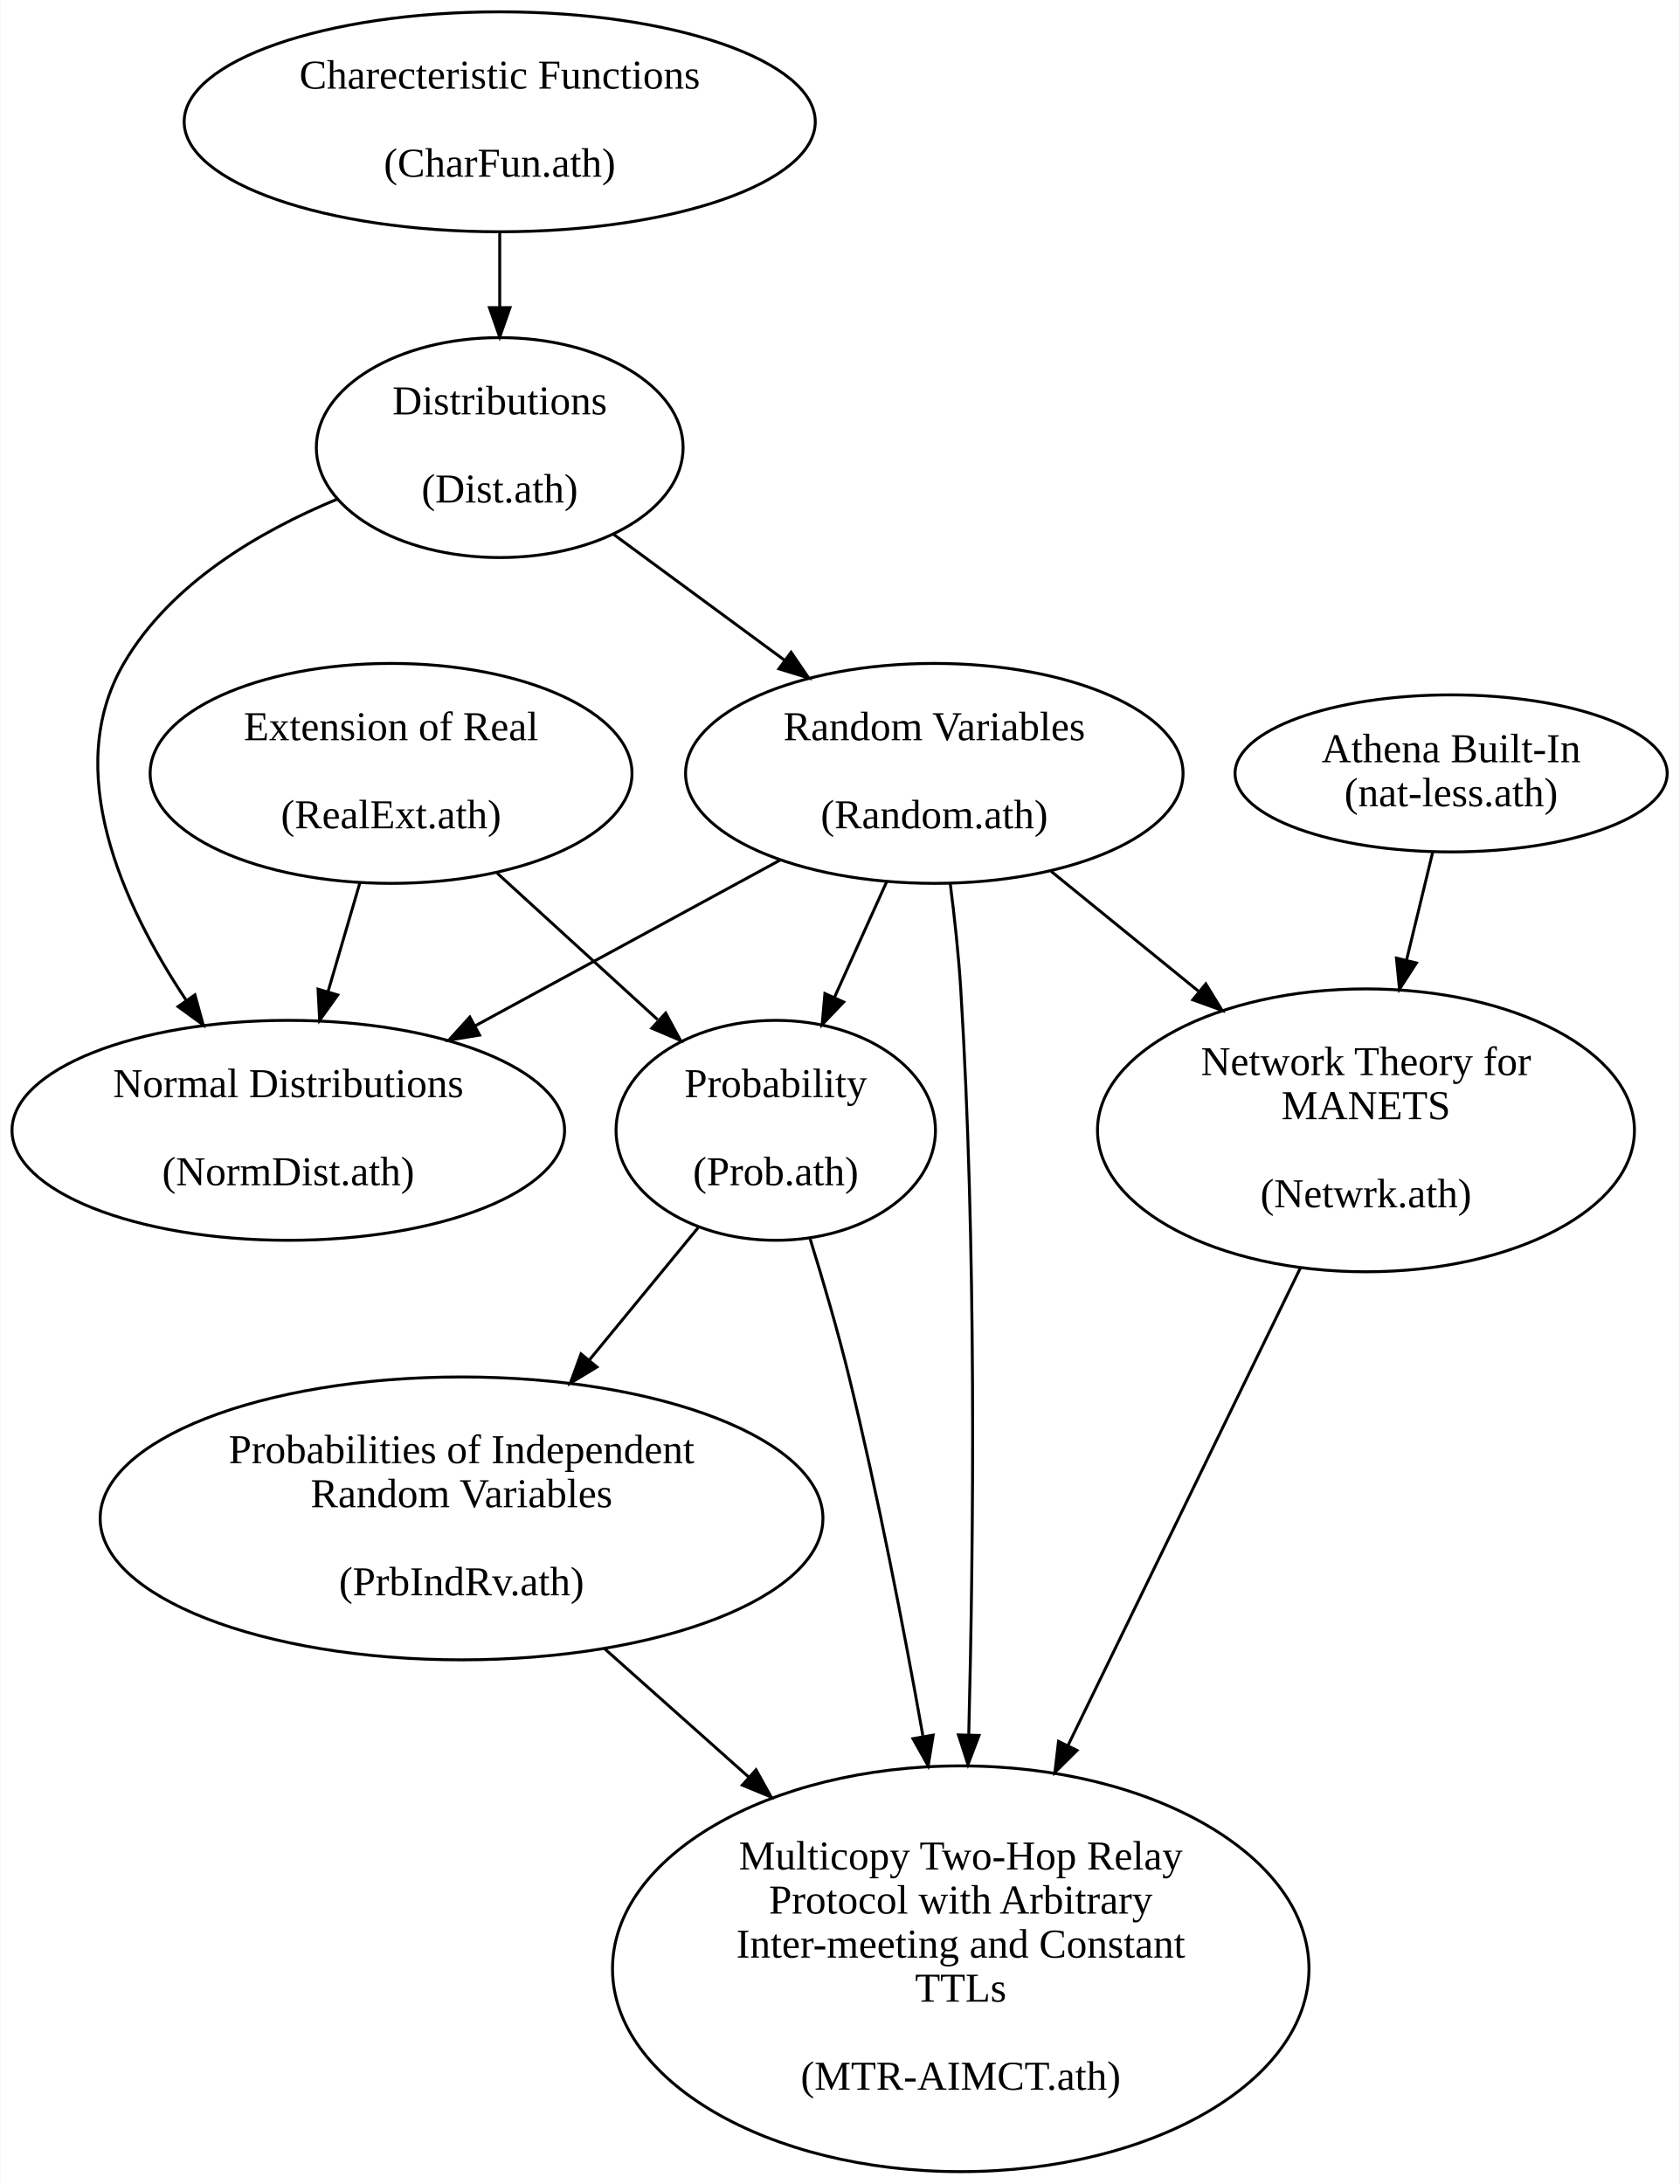
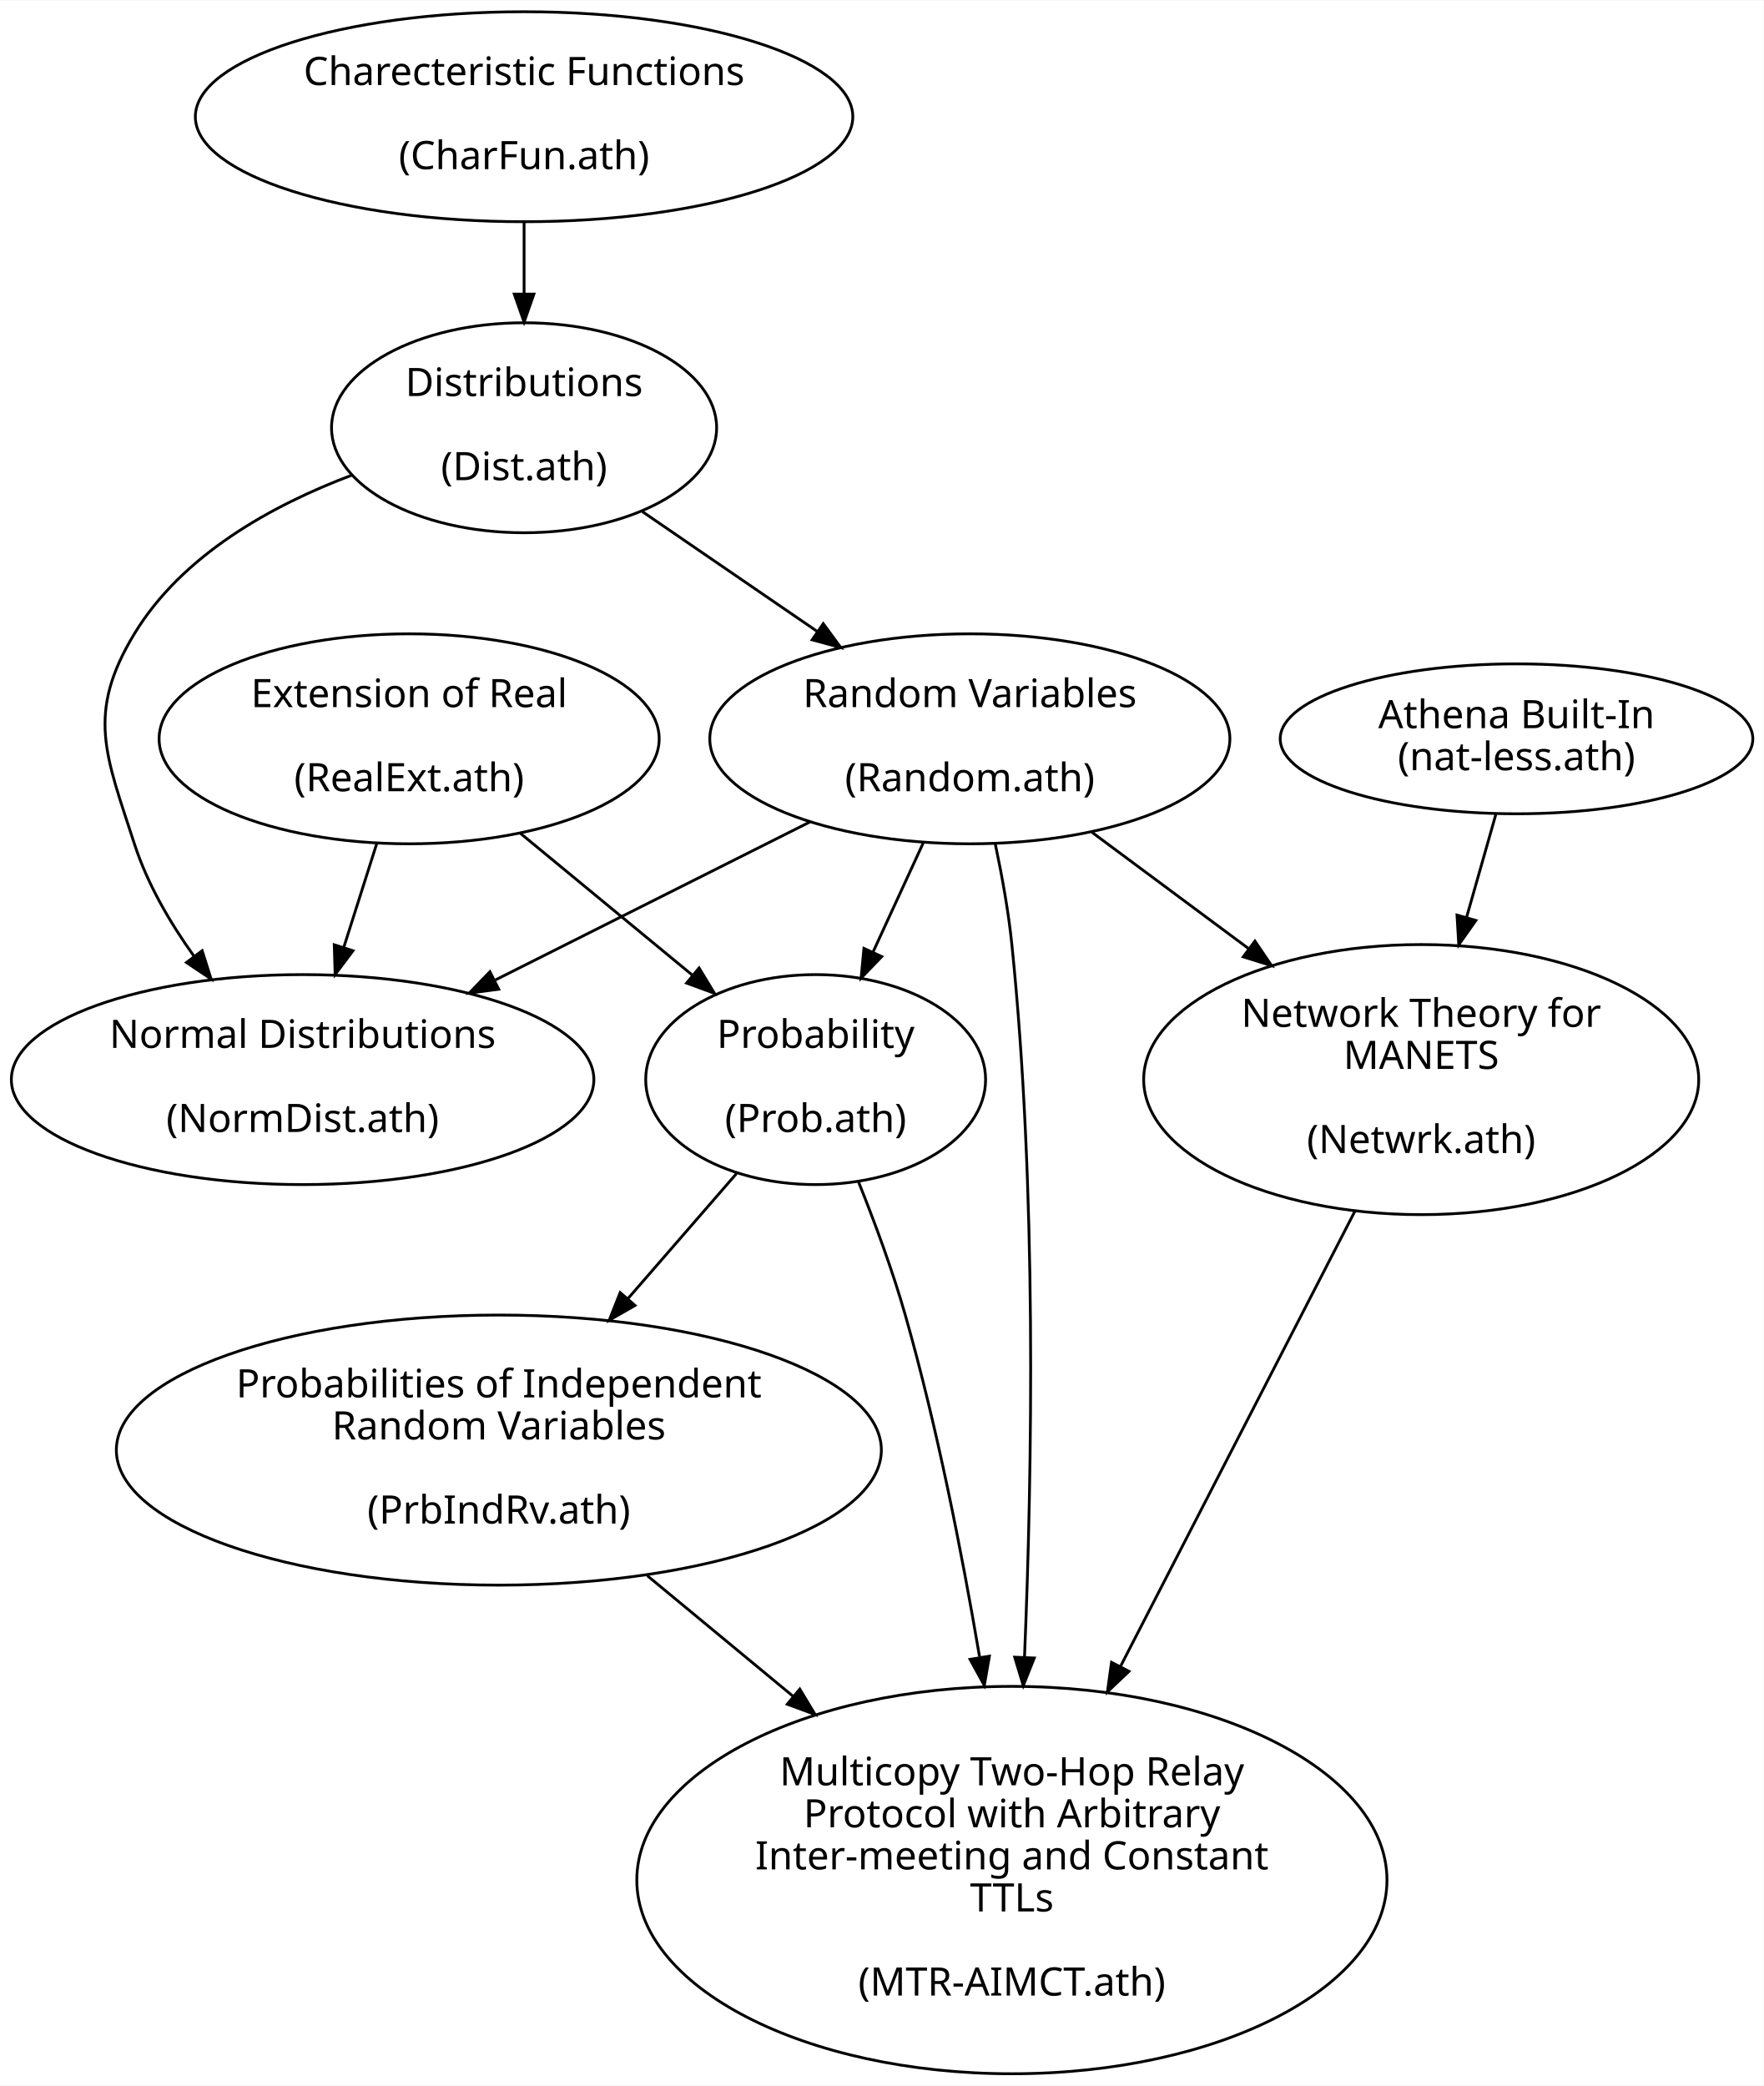
- <svg xmlns="http://www.w3.org/2000/svg" width="572pt" height="744pt" viewBox="0.00 0.00 571.58 743.79">
+ <svg xmlns="http://www.w3.org/2000/svg" width="629pt" height="744pt" viewBox="0.00 0.00 629.09 743.79">
  <g id="graph0" class="graph" transform="scale(1 1) rotate(0) translate(4 739.79)">
-     <polygon fill="white" stroke="transparent" points="-4,4 -4,-739.79 567.58,-739.79 567.58,4 -4,4" />
+     <polygon fill="white" stroke="transparent" points="-4,4 -4,-739.79 625.09,-739.79 625.09,4 -4,4" />
    <g id="node1" class="node">
-       <ellipse fill="none" stroke="black" cx="166.05" cy="-698.31" rx="107.46" ry="37.45" />
-       <text text-anchor="middle" x="166.05" y="-709.61" font-family="Times New Roman,serif" font-size="14.00">Charecteristic Functions</text>
-       <text text-anchor="middle" x="166.05" y="-694.61" font-family="Times New Roman,serif" font-size="14.00"> </text>
-       <text text-anchor="middle" x="166.05" y="-679.61" font-family="Times New Roman,serif" font-size="14.00">(CharFun.ath)</text>
+       <ellipse fill="none" stroke="black" cx="182.94" cy="-698.31" rx="117.26" ry="37.45" />
+       <text text-anchor="middle" x="182.94" y="-709.61" font-family="CMU Serif Roman" font-size="14.00">Charecteristic Functions</text>
+       <text text-anchor="middle" x="182.94" y="-694.61" font-family="CMU Serif Roman" font-size="14.00"> </text>
+       <text text-anchor="middle" x="182.94" y="-679.61" font-family="CMU Serif Roman" font-size="14.00">(CharFun.ath)</text>
    </g>
    <g id="node2" class="node">
-       <ellipse fill="none" stroke="black" cx="166.05" cy="-587.36" rx="62.45" ry="37.45" />
-       <text text-anchor="middle" x="166.05" y="-598.66" font-family="Times New Roman,serif" font-size="14.00">Distributions</text>
-       <text text-anchor="middle" x="166.05" y="-583.66" font-family="Times New Roman,serif" font-size="14.00"> </text>
-       <text text-anchor="middle" x="166.05" y="-568.66" font-family="Times New Roman,serif" font-size="14.00">(Dist.ath)</text>
+       <ellipse fill="none" stroke="black" cx="182.94" cy="-587.36" rx="68.68" ry="37.45" />
+       <text text-anchor="middle" x="182.94" y="-598.66" font-family="CMU Serif Roman" font-size="14.00">Distributions</text>
+       <text text-anchor="middle" x="182.94" y="-583.66" font-family="CMU Serif Roman" font-size="14.00"> </text>
+       <text text-anchor="middle" x="182.94" y="-568.66" font-family="CMU Serif Roman" font-size="14.00">(Dist.ath)</text>
    </g>
    <g id="edge1" class="edge">
-       <path fill="none" stroke="black" d="M166.05,-660.73C166.05,-652.55 166.05,-643.77 166.05,-635.25" />
-       <polygon fill="black" stroke="black" points="169.55,-635.03 166.05,-625.03 162.55,-635.03 169.55,-635.03" />
+       <path fill="none" stroke="black" d="M182.94,-660.73C182.94,-652.55 182.94,-643.77 182.94,-635.25" />
+       <polygon fill="black" stroke="black" points="186.44,-635.03 182.94,-625.03 179.44,-635.03 186.44,-635.03" />
    </g>
    <g id="node3" class="node">
-       <ellipse fill="none" stroke="black" cx="94.05" cy="-354.84" rx="94.09" ry="37.45" />
-       <text text-anchor="middle" x="94.05" y="-366.14" font-family="Times New Roman,serif" font-size="14.00">Normal Distributions</text>
-       <text text-anchor="middle" x="94.05" y="-351.14" font-family="Times New Roman,serif" font-size="14.00"> </text>
-       <text text-anchor="middle" x="94.05" y="-336.14" font-family="Times New Roman,serif" font-size="14.00">(NormDist.ath)</text>
+       <ellipse fill="none" stroke="black" cx="103.94" cy="-354.84" rx="103.89" ry="37.45" />
+       <text text-anchor="middle" x="103.94" y="-366.14" font-family="CMU Serif Roman" font-size="14.00">Normal Distributions</text>
+       <text text-anchor="middle" x="103.94" y="-351.14" font-family="CMU Serif Roman" font-size="14.00"> </text>
+       <text text-anchor="middle" x="103.94" y="-336.14" font-family="CMU Serif Roman" font-size="14.00">(NormDist.ath)</text>
    </g>
    <g id="edge2" class="edge">
-       <path fill="none" stroke="black" d="M110.78,-569.83C83.79,-558.66 53.8,-540.91 38.05,-513.88 16.92,-477.64 37.33,-432.11 59.2,-399.25" />
-       <polygon fill="black" stroke="black" points="62.26,-400.97 65.07,-390.75 56.51,-396.99 62.26,-400.97" />
+       <path fill="none" stroke="black" d="M121.63,-570.5C92.74,-559.62 60.95,-541.92 43.94,-513.88 26.67,-485.39 33.7,-470.62 43.94,-438.93 48.53,-424.76 56.52,-410.97 65.21,-398.84" />
+       <polygon fill="black" stroke="black" points="68.11,-400.81 71.31,-390.71 62.51,-396.61 68.11,-400.81" />
    </g>
    <g id="node4" class="node">
-       <ellipse fill="none" stroke="black" cx="314.05" cy="-476.4" rx="84.71" ry="37.45" />
-       <text text-anchor="middle" x="314.05" y="-487.7" font-family="Times New Roman,serif" font-size="14.00">Random Variables</text>
-       <text text-anchor="middle" x="314.05" y="-472.7" font-family="Times New Roman,serif" font-size="14.00"> </text>
-       <text text-anchor="middle" x="314.05" y="-457.7" font-family="Times New Roman,serif" font-size="14.00">(Random.ath)</text>
+       <ellipse fill="none" stroke="black" cx="341.94" cy="-476.4" rx="92.76" ry="37.45" />
+       <text text-anchor="middle" x="341.94" y="-487.7" font-family="CMU Serif Roman" font-size="14.00">Random Variables</text>
+       <text text-anchor="middle" x="341.94" y="-472.7" font-family="CMU Serif Roman" font-size="14.00"> </text>
+       <text text-anchor="middle" x="341.94" y="-457.7" font-family="CMU Serif Roman" font-size="14.00">(Random.ath)</text>
    </g>
    <g id="edge8" class="edge">
-       <path fill="none" stroke="black" d="M204.93,-557.73C222.69,-544.66 243.95,-529 262.98,-515" />
-       <polygon fill="black" stroke="black" points="265.28,-517.65 271.26,-508.9 261.13,-512.01 265.28,-517.65" />
+       <path fill="none" stroke="black" d="M225.14,-557.44C244.3,-544.31 267.2,-528.62 287.63,-514.62" />
+       <polygon fill="black" stroke="black" points="289.65,-517.48 295.92,-508.94 285.69,-511.71 289.65,-517.48" />
    </g>
    <g id="edge3" class="edge">
-       <path fill="none" stroke="black" d="M261.63,-446.92C230.5,-430 190.79,-408.42 157.84,-390.51" />
-       <polygon fill="black" stroke="black" points="159.2,-387.27 148.74,-385.57 155.86,-393.42 159.2,-387.27" />
+       <path fill="none" stroke="black" d="M284.94,-446.77C251.23,-429.83 208.32,-408.28 172.74,-390.4" />
+       <polygon fill="black" stroke="black" points="173.9,-387.07 163.39,-385.7 170.75,-393.32 173.9,-387.07" />
    </g>
    <g id="node6" class="node">
-       <ellipse fill="none" stroke="black" cx="260.05" cy="-354.84" rx="54.39" ry="37.45" />
-       <text text-anchor="middle" x="260.05" y="-366.14" font-family="Times New Roman,serif" font-size="14.00">Probability</text>
-       <text text-anchor="middle" x="260.05" y="-351.14" font-family="Times New Roman,serif" font-size="14.00"> </text>
-       <text text-anchor="middle" x="260.05" y="-336.14" font-family="Times New Roman,serif" font-size="14.00">(Prob.ath)</text>
+       <ellipse fill="none" stroke="black" cx="286.94" cy="-354.84" rx="60.62" ry="37.45" />
+       <text text-anchor="middle" x="286.94" y="-366.14" font-family="CMU Serif Roman" font-size="14.00">Probability</text>
+       <text text-anchor="middle" x="286.94" y="-351.14" font-family="CMU Serif Roman" font-size="14.00"> </text>
+       <text text-anchor="middle" x="286.94" y="-336.14" font-family="CMU Serif Roman" font-size="14.00">(Prob.ath)</text>
    </g>
    <g id="edge6" class="edge">
-       <path fill="none" stroke="black" d="M297.84,-439.53C292.24,-427.13 285.9,-413.09 280.03,-400.1" />
-       <polygon fill="black" stroke="black" points="283.17,-398.54 275.86,-390.87 276.79,-401.42 283.17,-398.54" />
+       <path fill="none" stroke="black" d="M325.29,-439.21C319.65,-426.93 313.27,-413.07 307.36,-400.23" />
+       <polygon fill="black" stroke="black" points="310.52,-398.72 303.16,-391.09 304.16,-401.64 310.52,-398.72" />
    </g>
    <g id="node8" class="node">
-       <ellipse fill="none" stroke="black" cx="461.05" cy="-354.84" rx="91.43" ry="48.17" />
-       <text text-anchor="middle" x="461.05" y="-373.64" font-family="Times New Roman,serif" font-size="14.00">Network Theory for</text>
-       <text text-anchor="middle" x="461.05" y="-358.64" font-family="Times New Roman,serif" font-size="14.00">MANETS</text>
-       <text text-anchor="middle" x="461.05" y="-343.64" font-family="Times New Roman,serif" font-size="14.00"> </text>
-       <text text-anchor="middle" x="461.05" y="-328.64" font-family="Times New Roman,serif" font-size="14.00">(Netwrk.ath)</text>
+       <ellipse fill="none" stroke="black" cx="502.94" cy="-354.84" rx="98.99" ry="48.17" />
+       <text text-anchor="middle" x="502.94" y="-373.64" font-family="CMU Serif Roman" font-size="14.00">Network Theory for</text>
+       <text text-anchor="middle" x="502.94" y="-358.64" font-family="CMU Serif Roman" font-size="14.00">MANETS</text>
+       <text text-anchor="middle" x="502.94" y="-343.64" font-family="CMU Serif Roman" font-size="14.00"> </text>
+       <text text-anchor="middle" x="502.94" y="-328.64" font-family="CMU Serif Roman" font-size="14.00">(Netwrk.ath)</text>
    </g>
    <g id="edge13" class="edge">
-       <path fill="none" stroke="black" d="M353.83,-443.05C369.24,-430.51 387.19,-415.91 403.94,-402.29" />
-       <polygon fill="black" stroke="black" points="406.5,-404.72 412.05,-395.69 402.08,-399.29 406.5,-404.72" />
+       <path fill="none" stroke="black" d="M385.51,-443.05C402.71,-430.28 422.78,-415.37 441.41,-401.54" />
+       <polygon fill="black" stroke="black" points="443.63,-404.25 449.58,-395.48 439.46,-398.63 443.63,-404.25" />
    </g>
    <g id="node9" class="node">
-       <ellipse fill="none" stroke="black" cx="323.05" cy="-69.3" rx="118.59" ry="69.09" />
-       <text text-anchor="middle" x="323.05" y="-103.1" font-family="Times New Roman,serif" font-size="14.00">Multicopy Two-Hop Relay</text>
-       <text text-anchor="middle" x="323.05" y="-88.1" font-family="Times New Roman,serif" font-size="14.00">Protocol with Arbitrary</text>
-       <text text-anchor="middle" x="323.05" y="-73.1" font-family="Times New Roman,serif" font-size="14.00">Inter-meeting and Constant</text>
-       <text text-anchor="middle" x="323.05" y="-58.1" font-family="Times New Roman,serif" font-size="14.00">TTLs</text>
-       <text text-anchor="middle" x="323.05" y="-43.1" font-family="Times New Roman,serif" font-size="14.00"> </text>
-       <text text-anchor="middle" x="323.05" y="-28.1" font-family="Times New Roman,serif" font-size="14.00">(MTR-AIMCT.ath)</text>
+       <ellipse fill="none" stroke="black" cx="356.94" cy="-69.3" rx="133.79" ry="69.09" />
+       <text text-anchor="middle" x="356.94" y="-103.1" font-family="CMU Serif Roman" font-size="14.00">Multicopy Two-Hop Relay</text>
+       <text text-anchor="middle" x="356.94" y="-88.1" font-family="CMU Serif Roman" font-size="14.00">Protocol with Arbitrary</text>
+       <text text-anchor="middle" x="356.94" y="-73.1" font-family="CMU Serif Roman" font-size="14.00">Inter-meeting and Constant</text>
+       <text text-anchor="middle" x="356.94" y="-58.1" font-family="CMU Serif Roman" font-size="14.00">TTLs</text>
+       <text text-anchor="middle" x="356.94" y="-43.1" font-family="CMU Serif Roman" font-size="14.00"> </text>
+       <text text-anchor="middle" x="356.94" y="-28.1" font-family="CMU Serif Roman" font-size="14.00">(MTR-AIMCT.ath)</text>
    </g>
    <g id="edge10" class="edge">
-       <path fill="none" stroke="black" d="M319.46,-438.99C320.93,-427.48 322.32,-414.7 323.05,-402.93 328.41,-316.17 327.47,-216.44 325.78,-148.98" />
-       <polygon fill="black" stroke="black" points="329.27,-148.76 325.51,-138.86 322.28,-148.94 329.27,-148.76" />
+       <path fill="none" stroke="black" d="M351.04,-438.76C353.46,-427.35 355.74,-414.69 356.94,-402.93 365.81,-316.32 364.24,-216.36 361.44,-148.81" />
+       <polygon fill="black" stroke="black" points="364.93,-148.51 361,-138.67 357.94,-148.81 364.93,-148.51" />
    </g>
    <g id="node5" class="node">
-       <ellipse fill="none" stroke="black" cx="129.05" cy="-476.4" rx="82.05" ry="37.45" />
-       <text text-anchor="middle" x="129.05" y="-487.7" font-family="Times New Roman,serif" font-size="14.00">Extension of Real</text>
-       <text text-anchor="middle" x="129.05" y="-472.7" font-family="Times New Roman,serif" font-size="14.00"> </text>
-       <text text-anchor="middle" x="129.05" y="-457.7" font-family="Times New Roman,serif" font-size="14.00">(RealExt.ath)</text>
+       <ellipse fill="none" stroke="black" cx="141.94" cy="-476.4" rx="89.19" ry="37.45" />
+       <text text-anchor="middle" x="141.94" y="-487.7" font-family="CMU Serif Roman" font-size="14.00">Extension of Real</text>
+       <text text-anchor="middle" x="141.94" y="-472.7" font-family="CMU Serif Roman" font-size="14.00"> </text>
+       <text text-anchor="middle" x="141.94" y="-457.7" font-family="CMU Serif Roman" font-size="14.00">(RealExt.ath)</text>
    </g>
    <g id="edge4" class="edge">
-       <path fill="none" stroke="black" d="M118.45,-439.21C115.02,-427.49 111.17,-414.34 107.56,-402" />
-       <polygon fill="black" stroke="black" points="110.89,-400.94 104.73,-392.33 104.18,-402.91 110.89,-400.94" />
+       <path fill="none" stroke="black" d="M130.44,-439.21C126.72,-427.49 122.54,-414.34 118.62,-402" />
+       <polygon fill="black" stroke="black" points="121.91,-400.8 115.54,-392.33 115.23,-402.92 121.91,-400.8" />
    </g>
    <g id="edge7" class="edge">
-       <path fill="none" stroke="black" d="M165.19,-442.42C182.13,-426.95 202.38,-408.47 219.81,-392.56" />
-       <polygon fill="black" stroke="black" points="222.57,-394.78 227.6,-385.46 217.85,-389.61 222.57,-394.78" />
+       <path fill="none" stroke="black" d="M181.57,-442.73C200.58,-427.05 223.42,-408.22 242.97,-392.1" />
+       <polygon fill="black" stroke="black" points="245.36,-394.67 250.85,-385.61 240.9,-389.27 245.36,-394.67" />
    </g>
    <g id="node7" class="node">
-       <ellipse fill="none" stroke="black" cx="153.05" cy="-222.68" rx="123.07" ry="48.17" />
-       <text text-anchor="middle" x="153.05" y="-241.48" font-family="Times New Roman,serif" font-size="14.00">Probabilities of Independent</text>
-       <text text-anchor="middle" x="153.05" y="-226.48" font-family="Times New Roman,serif" font-size="14.00">Random Variables</text>
-       <text text-anchor="middle" x="153.05" y="-211.48" font-family="Times New Roman,serif" font-size="14.00"> </text>
-       <text text-anchor="middle" x="153.05" y="-196.48" font-family="Times New Roman,serif" font-size="14.00">(PrbIndRv.ath)</text>
+       <ellipse fill="none" stroke="black" cx="173.94" cy="-222.68" rx="136.44" ry="48.17" />
+       <text text-anchor="middle" x="173.94" y="-241.48" font-family="CMU Serif Roman" font-size="14.00">Probabilities of Independent</text>
+       <text text-anchor="middle" x="173.94" y="-226.48" font-family="CMU Serif Roman" font-size="14.00">Random Variables</text>
+       <text text-anchor="middle" x="173.94" y="-211.48" font-family="CMU Serif Roman" font-size="14.00"> </text>
+       <text text-anchor="middle" x="173.94" y="-196.48" font-family="CMU Serif Roman" font-size="14.00">(PrbIndRv.ath)</text>
    </g>
    <g id="edge5" class="edge">
-       <path fill="none" stroke="black" d="M233.6,-321.67C222.42,-308.08 209.12,-291.89 196.57,-276.62" />
-       <polygon fill="black" stroke="black" points="199.14,-274.24 190.09,-268.74 193.74,-278.69 199.14,-274.24" />
+       <path fill="none" stroke="black" d="M258.72,-321.33C247.03,-307.87 233.17,-291.89 220.07,-276.81" />
+       <polygon fill="black" stroke="black" points="222.51,-274.27 213.31,-269.02 217.22,-278.86 222.51,-274.27" />
    </g>
    <g id="edge11" class="edge">
-       <path fill="none" stroke="black" d="M271.7,-318.08C276.22,-303.5 281.22,-286.42 285.05,-270.76 294.81,-230.82 303.54,-185.88 310.15,-148.69" />
-       <polygon fill="black" stroke="black" points="313.67,-148.87 311.96,-138.41 306.78,-147.66 313.67,-148.87" />
+       <path fill="none" stroke="black" d="M302.24,-318.34C308.08,-303.79 314.41,-286.67 318.94,-270.76 330.21,-231.21 339.07,-186.31 345.39,-149.04" />
+       <polygon fill="black" stroke="black" points="348.92,-149.18 347.11,-138.74 342.01,-148.03 348.92,-149.18" />
    </g>
    <g id="edge12" class="edge">
-       <path fill="none" stroke="black" d="M201.76,-178.3C217.08,-164.66 234.33,-149.3 250.91,-134.53" />
-       <polygon fill="black" stroke="black" points="253.33,-137.06 258.47,-127.8 248.67,-131.84 253.33,-137.06" />
+       <path fill="none" stroke="black" d="M226.88,-177.89C243.08,-164.49 261.26,-149.45 278.77,-134.96" />
+       <polygon fill="black" stroke="black" points="281.28,-137.43 286.76,-128.36 276.82,-132.03 281.28,-137.43" />
    </g>
    <g id="edge9" class="edge">
-       <path fill="none" stroke="black" d="M438.72,-307.97C417.35,-264.06 384.73,-197.03 359.57,-145.34" />
-       <polygon fill="black" stroke="black" points="362.64,-143.66 355.12,-136.2 356.35,-146.73 362.64,-143.66" />
+       <path fill="none" stroke="black" d="M479.33,-307.97C456.75,-264.13 422.32,-197.26 395.72,-145.6" />
+       <polygon fill="black" stroke="black" points="398.71,-143.76 391.02,-136.47 392.48,-146.96 398.71,-143.76" />
    </g>
    <g id="node10" class="node">
-       <ellipse fill="none" stroke="black" cx="490.05" cy="-476.4" rx="73.58" ry="26.74" />
-       <text text-anchor="middle" x="490.05" y="-480.2" font-family="Times New Roman,serif" font-size="14.00">Athena Built-In </text>
-       <text text-anchor="middle" x="490.05" y="-465.2" font-family="Times New Roman,serif" font-size="14.00">(nat-less.ath)</text>
+       <ellipse fill="none" stroke="black" cx="536.94" cy="-476.4" rx="84.29" ry="26.74" />
+       <text text-anchor="middle" x="536.94" y="-480.2" font-family="CMU Serif Roman" font-size="14.00">Athena Built-In </text>
+       <text text-anchor="middle" x="536.94" y="-465.2" font-family="CMU Serif Roman" font-size="14.00">(nat-less.ath)</text>
    </g>
    <g id="edge14" class="edge">
-       <path fill="none" stroke="black" d="M483.75,-449.46C481.12,-438.62 477.96,-425.58 474.84,-412.71" />
-       <polygon fill="black" stroke="black" points="478.23,-411.84 472.47,-402.94 471.43,-413.49 478.23,-411.84" />
+       <path fill="none" stroke="black" d="M529.57,-449.46C526.49,-438.62 522.78,-425.58 519.12,-412.71" />
+       <polygon fill="black" stroke="black" points="522.44,-411.6 516.34,-402.94 515.71,-413.52 522.44,-411.6" />
    </g>
  </g>
</svg>
